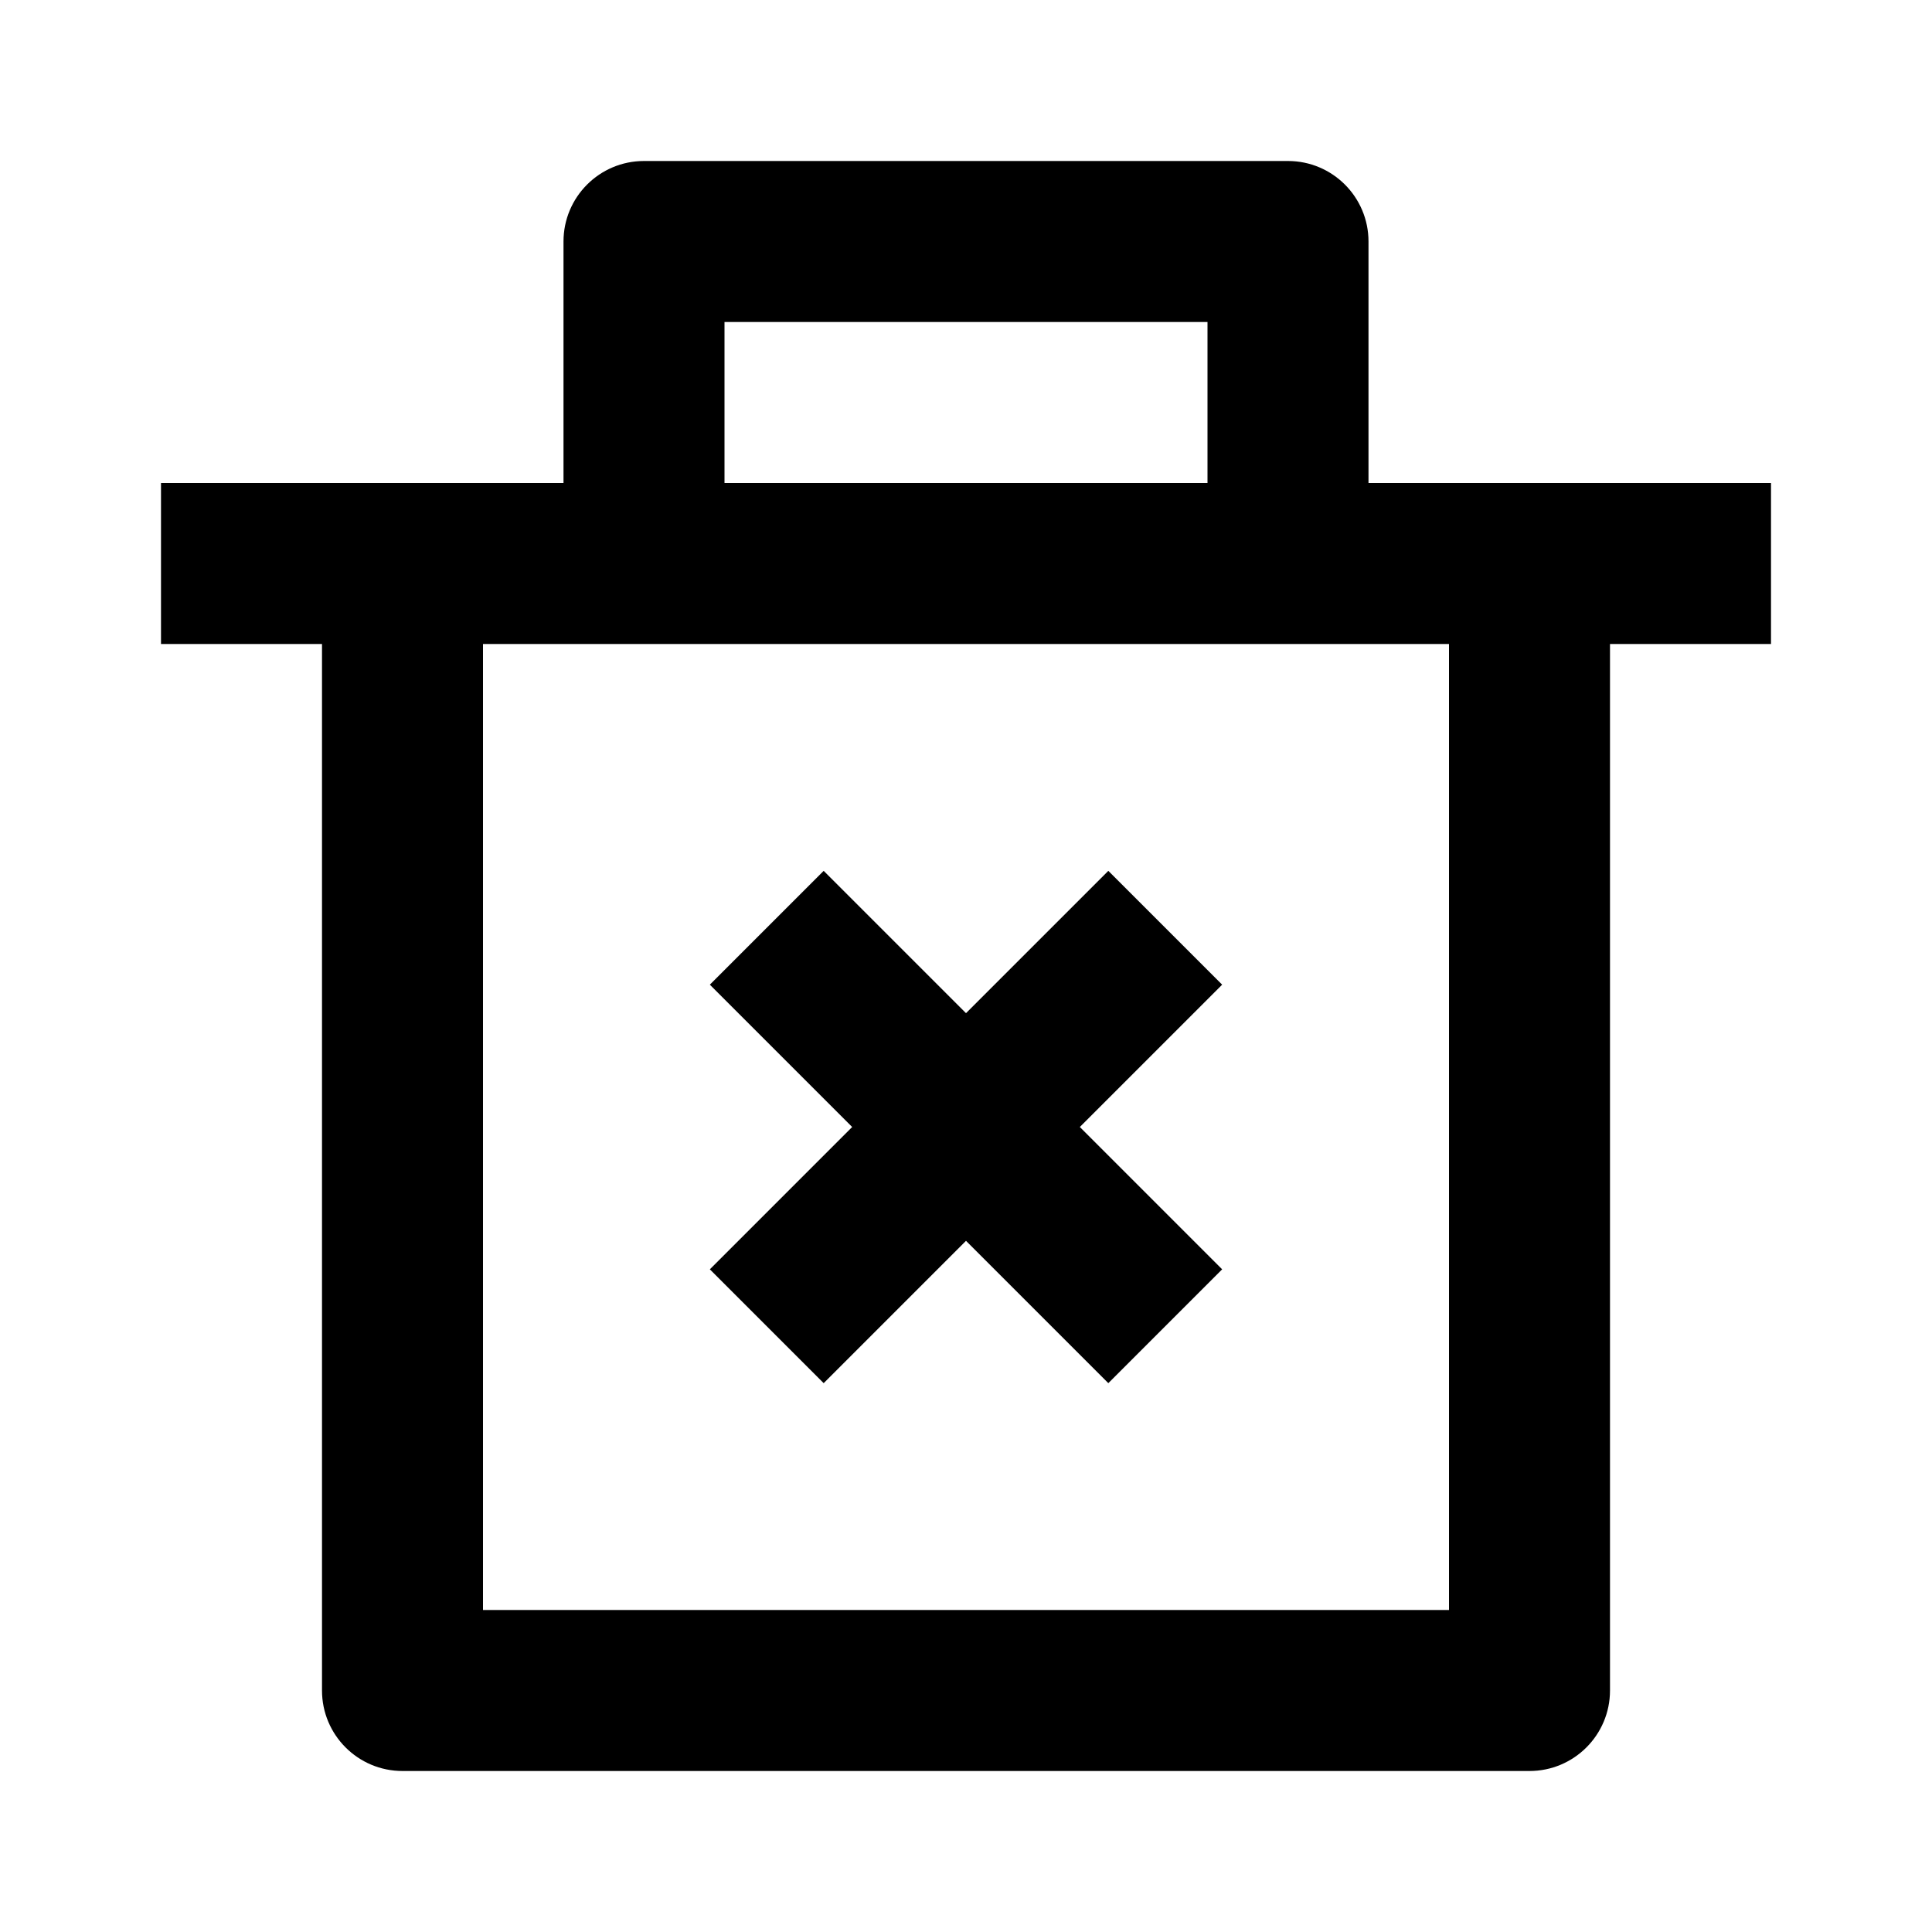
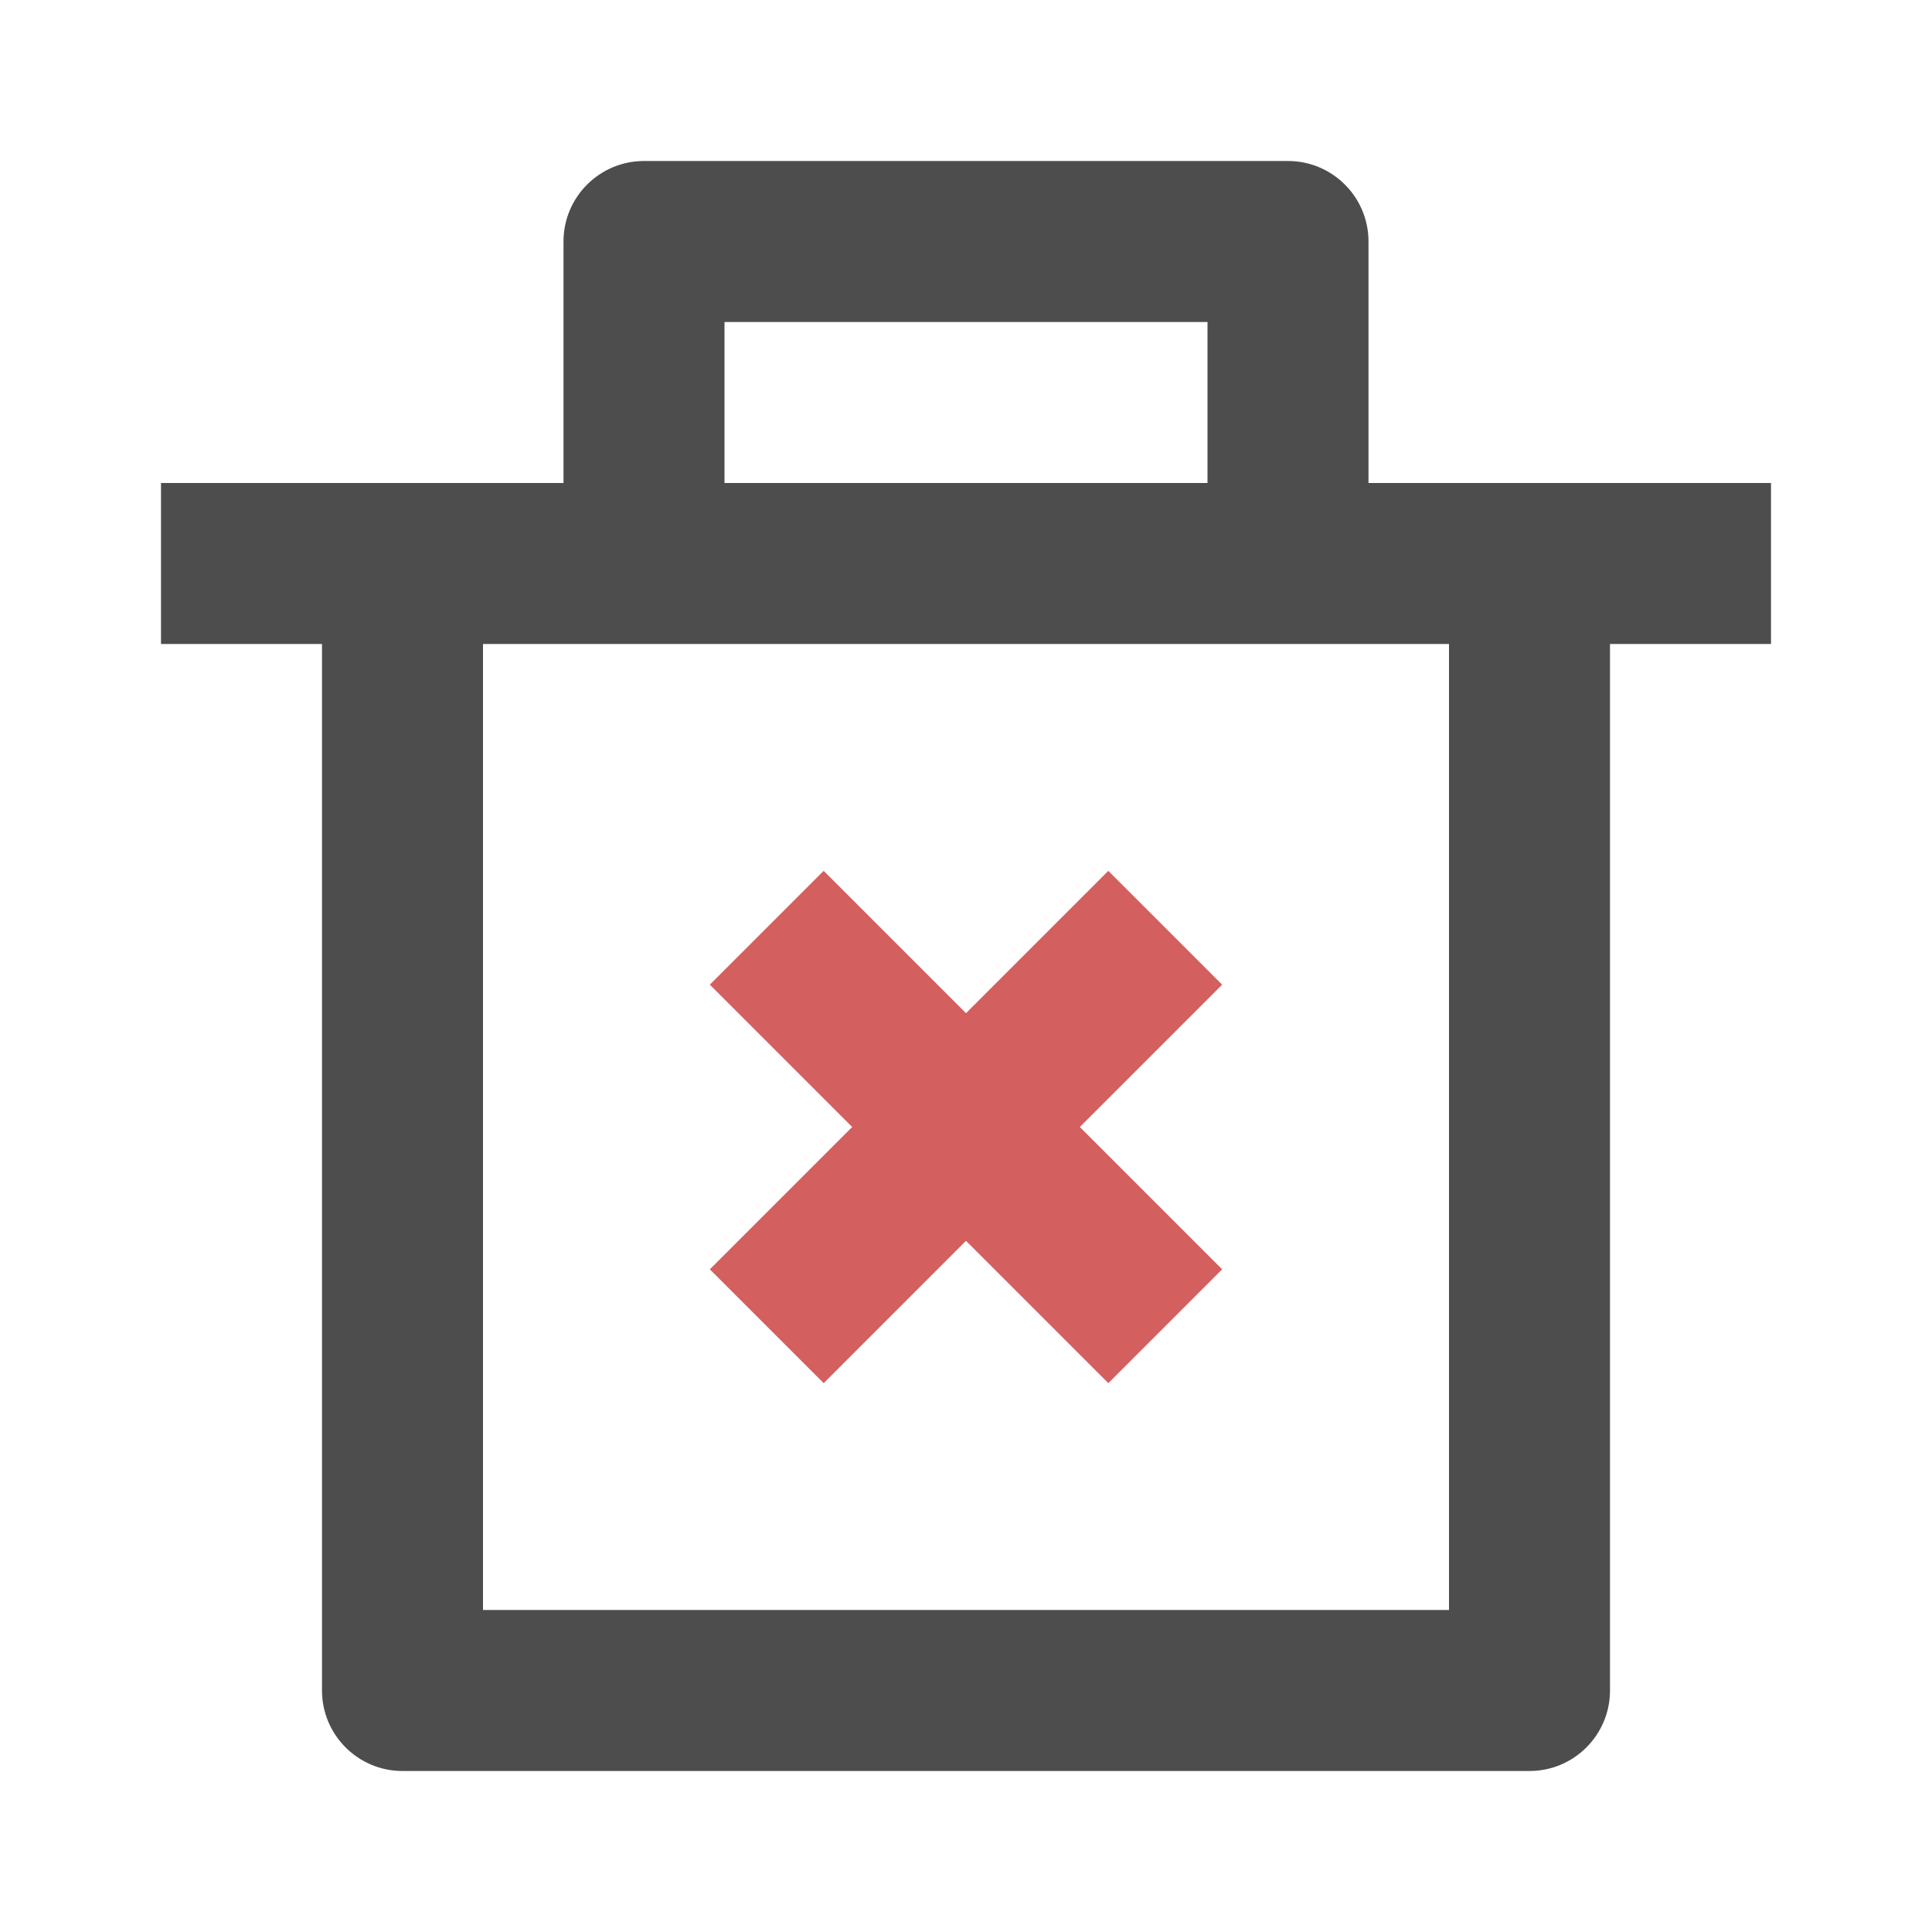
- <svg xmlns="http://www.w3.org/2000/svg" viewBox="0 0 24 24">
-   <g>
-     <path fill="none" d="M0 0h24v24H0z" />
-     <path d="M17 6h5v2h-2v13a1 1 0 0 1-1 1H5a1 1 0 0 1-1-1V8H2V6h5V3a1 1 0 0 1 1-1h8a1 1 0 0 1 1 1v3zm1 2H6v12h12V8zm-4.586 6l1.768 1.768-1.414 1.414L12 15.414l-1.768 1.768-1.414-1.414L10.586 14l-1.768-1.768 1.414-1.414L12 12.586l1.768-1.768 1.414 1.414L13.414 14zM9 4v2h6V4H9z" />
-   </g>
+ <svg xmlns="http://www.w3.org/2000/svg" viewBox="0 0 24 24" version="1.1" id="svg8">
+   <defs id="defs12" />
+   <path fill="none" d="M 0,0 H 24 V 24 H 0 Z" id="path2" />
+   <path d="m 17,6 h 5 v 2 h -2 v 13 c 0,0.552 -0.448,1 -1,1 H 5 C 4.448,22 4,21.552 4,21 V 8 H 2 V 6 H 7 V 3 C 7,2.448 7.448,2 8,2 h 8 c 0.552,0 1,0.448 1,1 z m 1,2 H 6 V 20 H 18 Z M 9,4 v 2 h 6 V 4 Z" id="path4" style="fill:#4d4d4d" />
+   <path d="m 13.414,14 1.768,1.768 -1.414,1.414 L 12,15.414 10.232,17.182 8.818,15.768 10.586,14 8.818,12.232 10.232,10.818 12,12.586 l 1.768,-1.768 1.414,1.414 z" id="path856" style="fill:#d35f5f" />
</svg>
